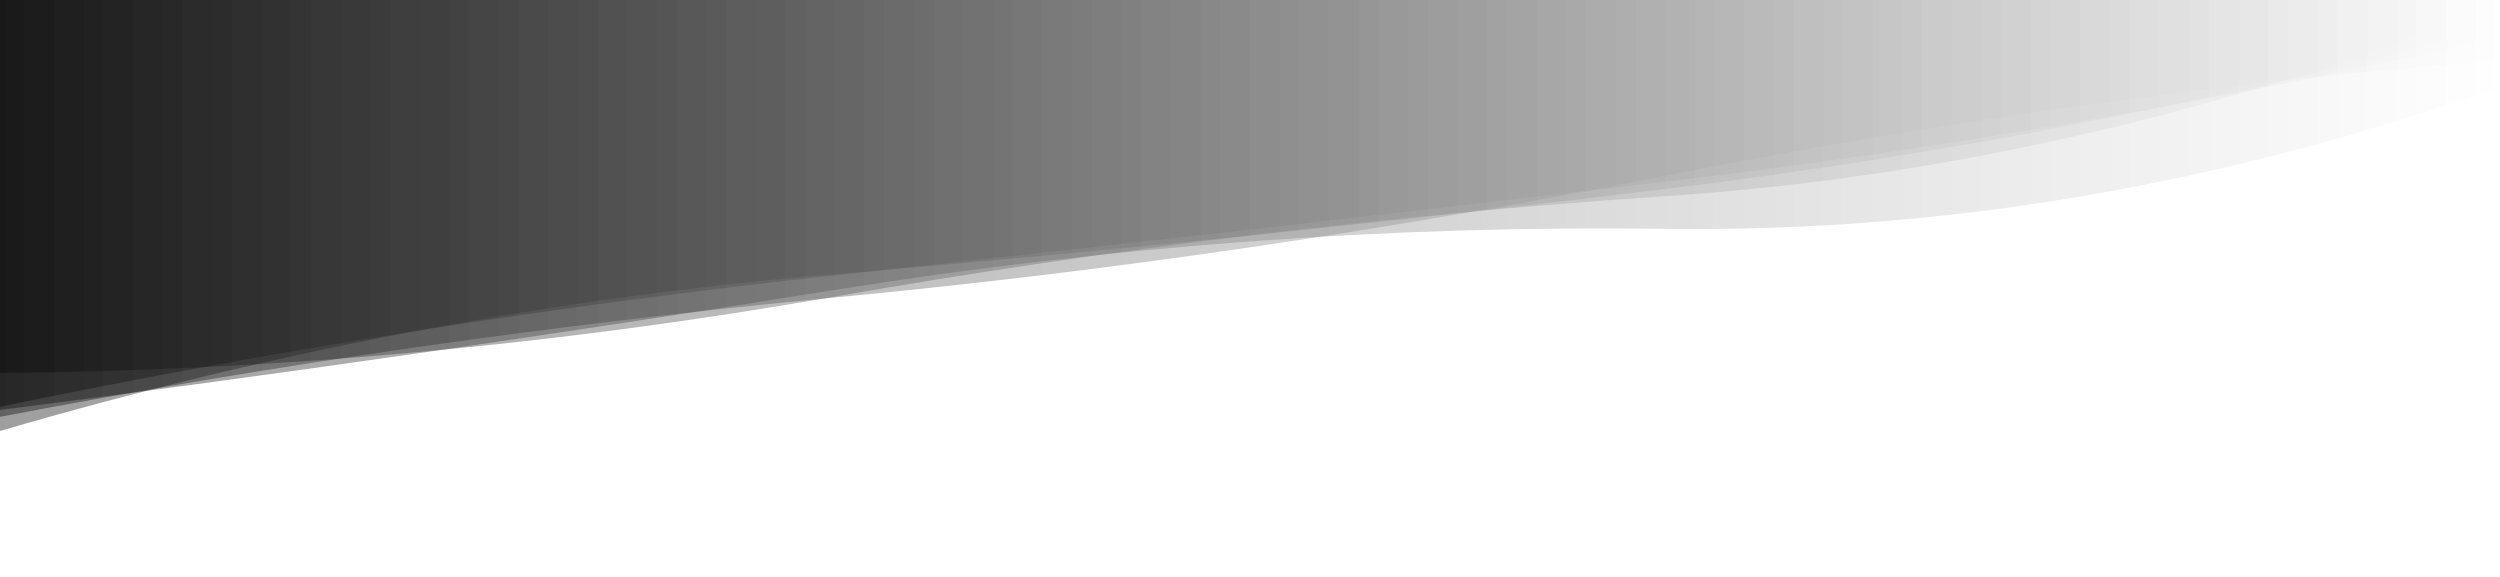
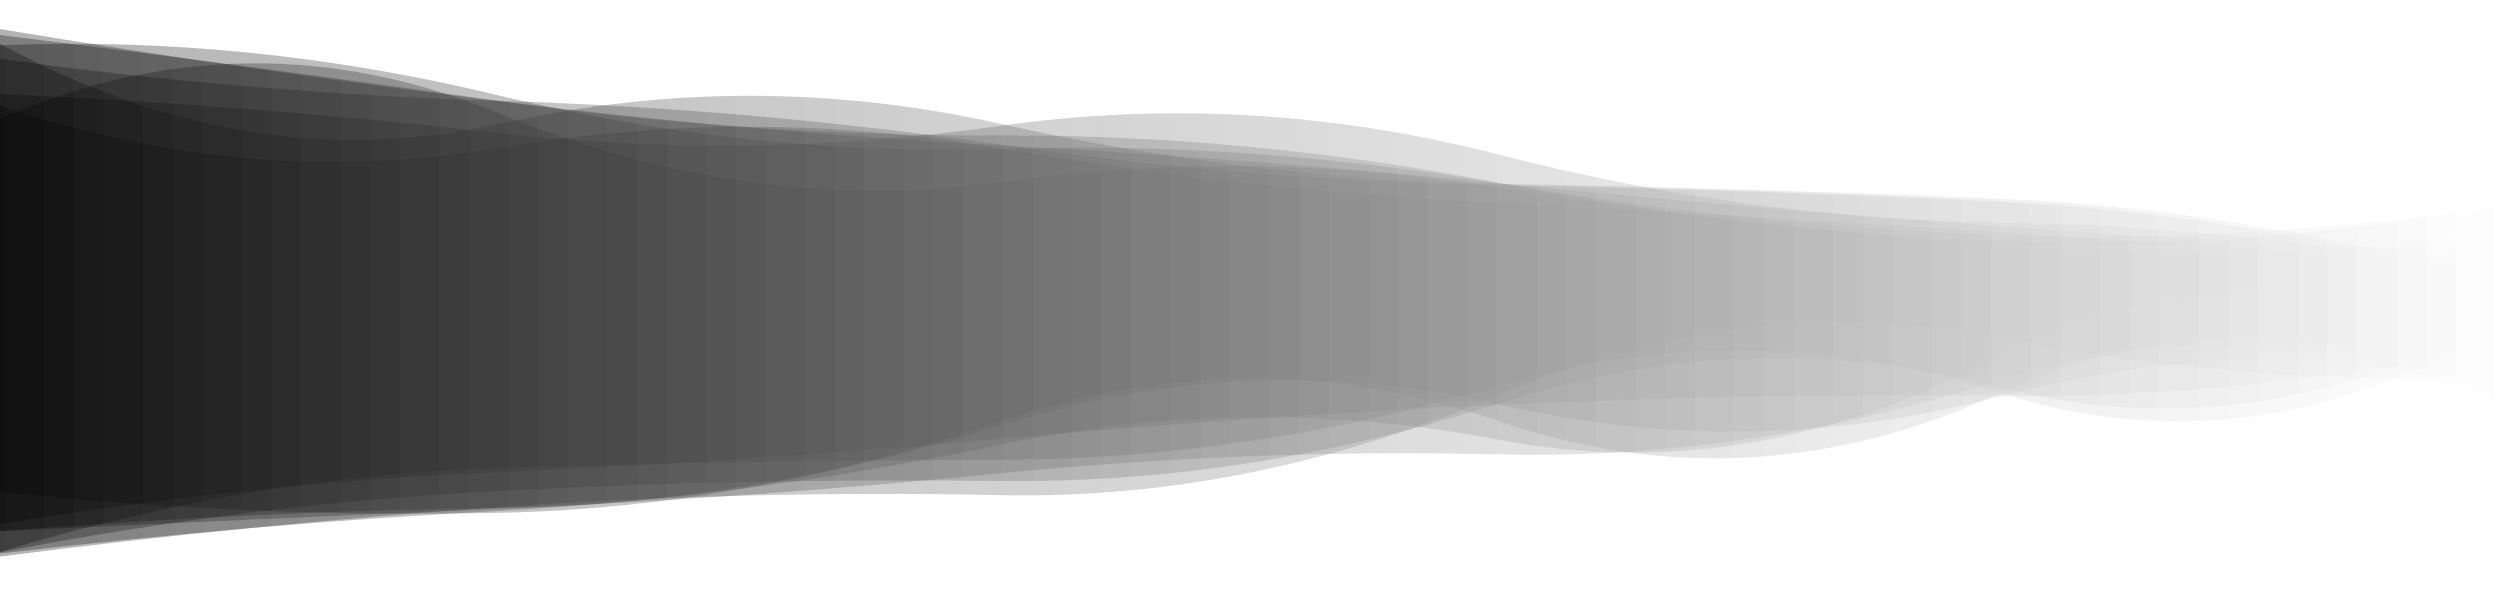
- <svg xmlns="http://www.w3.org/2000/svg" width="1280" height="295" preserveAspectRatio="xMidYMid" viewBox="0 0 1280 295" style="z-index:1;margin-right:-2px;display:block;background-repeat-y:initial;background-repeat-x:initial;animation-play-state:paused">
+ <svg xmlns="http://www.w3.org/2000/svg" width="1280" height="305" preserveAspectRatio="xMidYMid" viewBox="0 0 1280 305" style="z-index:1;margin-right:-2px;display:block;background-repeat-y:initial;background-repeat-x:initial;animation-play-state:paused">
  <g transform="" style="animation-play-state:paused">
-     <linearGradient id="lg-0.23328806675403269" x1="0" x2="1" y1="0" y2="0" style="animation-play-state:paused">
+     <linearGradient id="lg-0.9825242917162138" x1="0" x2="1" y1="0" y2="0" style="animation-play-state:paused">
      <stop stop-color="#000000" offset="0" style="animation-play-state:paused" />
      <stop stop-color="#ffffff" offset="1" style="animation-play-state:paused" />
    </linearGradient>
-     <path d="M 0 0 L 0 190.925 Q 213.333 189.213 426.667 151.983 T 853.333 100.401 T 1280 2.513 L 1280 0 Z" fill="url(#lg-0.23328806675403269)" opacity="0.38" style="opacity:0.38;animation-play-state:paused" />
-     <path d="M 0 0 L 0 220.668 Q 213.333 158.227 426.667 140.41 T 853.333 96.658 T 1280 13.567 L 1280 0 Z" fill="url(#lg-0.23328806675403269)" opacity="0.38" style="opacity:0.38;animation-play-state:paused" />
-     <path d="M 0 0 L 0 209.898 Q 213.333 182.743 426.667 148.552 T 853.333 117.144 T 1280 44.463 L 1280 0 Z" fill="url(#lg-0.23328806675403269)" opacity="0.38" style="opacity:0.38;animation-play-state:paused" />
-     <path d="M 0 0 L 0 208.265 Q 213.333 164.097 426.667 141.066 T 853.333 92.944 T 1280 19.077 L 1280 0 Z" fill="url(#lg-0.23328806675403269)" opacity="0.38" style="opacity:0.38;animation-play-state:paused" />
-     <path d="M 0 0 L 0 213.426 Q 213.333 172.635 426.667 152.382 T 853.333 89.891 T 1280 30.822 L 1280 0 Z" fill="url(#lg-0.23328806675403269)" opacity="0.38" style="opacity:0.38;animation-play-state:paused" />
+     <path d="M 0 0 M 0 271.977 Q 128 265.854 256 260.432 T 512 242.34 T 768 232.651 T 1024 194.626 T 1280 207.336 L 1280 105.046 Q 1152 125.091 1024 120.331 T 768 93.919 T 512 76.18 T 256 49.021 T 0 23.172 Z" fill="url(#lg-0.9825242917162138)" opacity="0.3" style="opacity:0.3;animation-play-state:paused" />
+     <path d="M 0 0 M 0 284.956 Q 128 268.43 256 259.63 T 512 253.508 T 768 202.042 T 1024 172.902 T 1280 193.363 L 1280 134.719 Q 1152 127.192 1024 118.847 T 768 104.131 T 512 75.896 T 256 75.678 T 0 54.057 Z" fill="url(#lg-0.9825242917162138)" opacity="0.3" style="opacity:0.3;animation-play-state:paused" />
+     <path d="M 0 0 M 0 271.967 Q 128 261.803 256 260.039 T 512 217.886 T 768 207.135 T 1024 202.895 T 1280 195.885 L 1280 141.194 Q 1152 115.617 1024 113.937 T 768 79.289 T 512 64.454 T 256 68.165 T 0 48.138 Z" fill="url(#lg-0.9825242917162138)" opacity="0.3" style="opacity:0.3;animation-play-state:paused" />
+     <path d="M 0 0 M 0 251.813 Q 128 265.286 256 262.554 T 512 215.83 T 768 215.803 T 1024 201.327 T 1280 205.989 L 1280 144.224 Q 1152 107.252 1024 101.844 T 768 94.186 T 512 63.353 T 256 63.335 T 0 22.432 Z" fill="url(#lg-0.9825242917162138)" opacity="0.3" style="opacity:0.3;animation-play-state:paused" />
+     <path d="M 0 0 M 0 282.822 Q 128 257.879 256 251.326 T 512 246.253 T 768 206.341 T 1024 198.254 T 1280 163.086 L 1280 129.125 Q 1152 125.226 1024 115.925 T 768 93.908 T 512 74.427 T 256 51.87 T 0 14.893 Z" fill="url(#lg-0.9825242917162138)" opacity="0.3" style="opacity:0.3;animation-play-state:paused" />
+     <path d="M 0 0 M 0 268.465 Q 128 247.143 256 241.67 T 512 224.694 T 768 207.217 T 1024 202.641 T 1280 177.265 L 1280 119.017 Q 1152 135.359 1024 125.942 T 768 96.042 T 512 93.204 T 256 58.184 T 0 60.559 Z" fill="url(#lg-0.9825242917162138)" opacity="0.3" style="opacity:0.3;animation-play-state:paused" />
+     <path d="M 0 0 M 0 283.387 Q 128 268.371 256 261.508 T 512 227.733 T 768 225.24 T 1024 182.285 T 1280 191.669 L 1280 105.636 Q 1152 127.966 1024 123.238 T 768 93.694 T 512 69.354 T 256 51.752 T 0 17.956 Z" fill="url(#lg-0.9825242917162138)" opacity="0.3" style="opacity:0.3;animation-play-state:paused" />
+     <path d="M 0 0 M 0 282.615 Q 128 243.456 256 239.561 T 512 235.435 T 768 197.402 T 1024 201.045 T 1280 167.323 L 1280 145.569 Q 1152 109.536 1024 103.315 T 768 94.795 T 512 74.015 T 256 51.648 T 0 30.128 Z" fill="url(#lg-0.9825242917162138)" opacity="0.3" style="opacity:0.3;animation-play-state:paused" />
  </g>
</svg>
